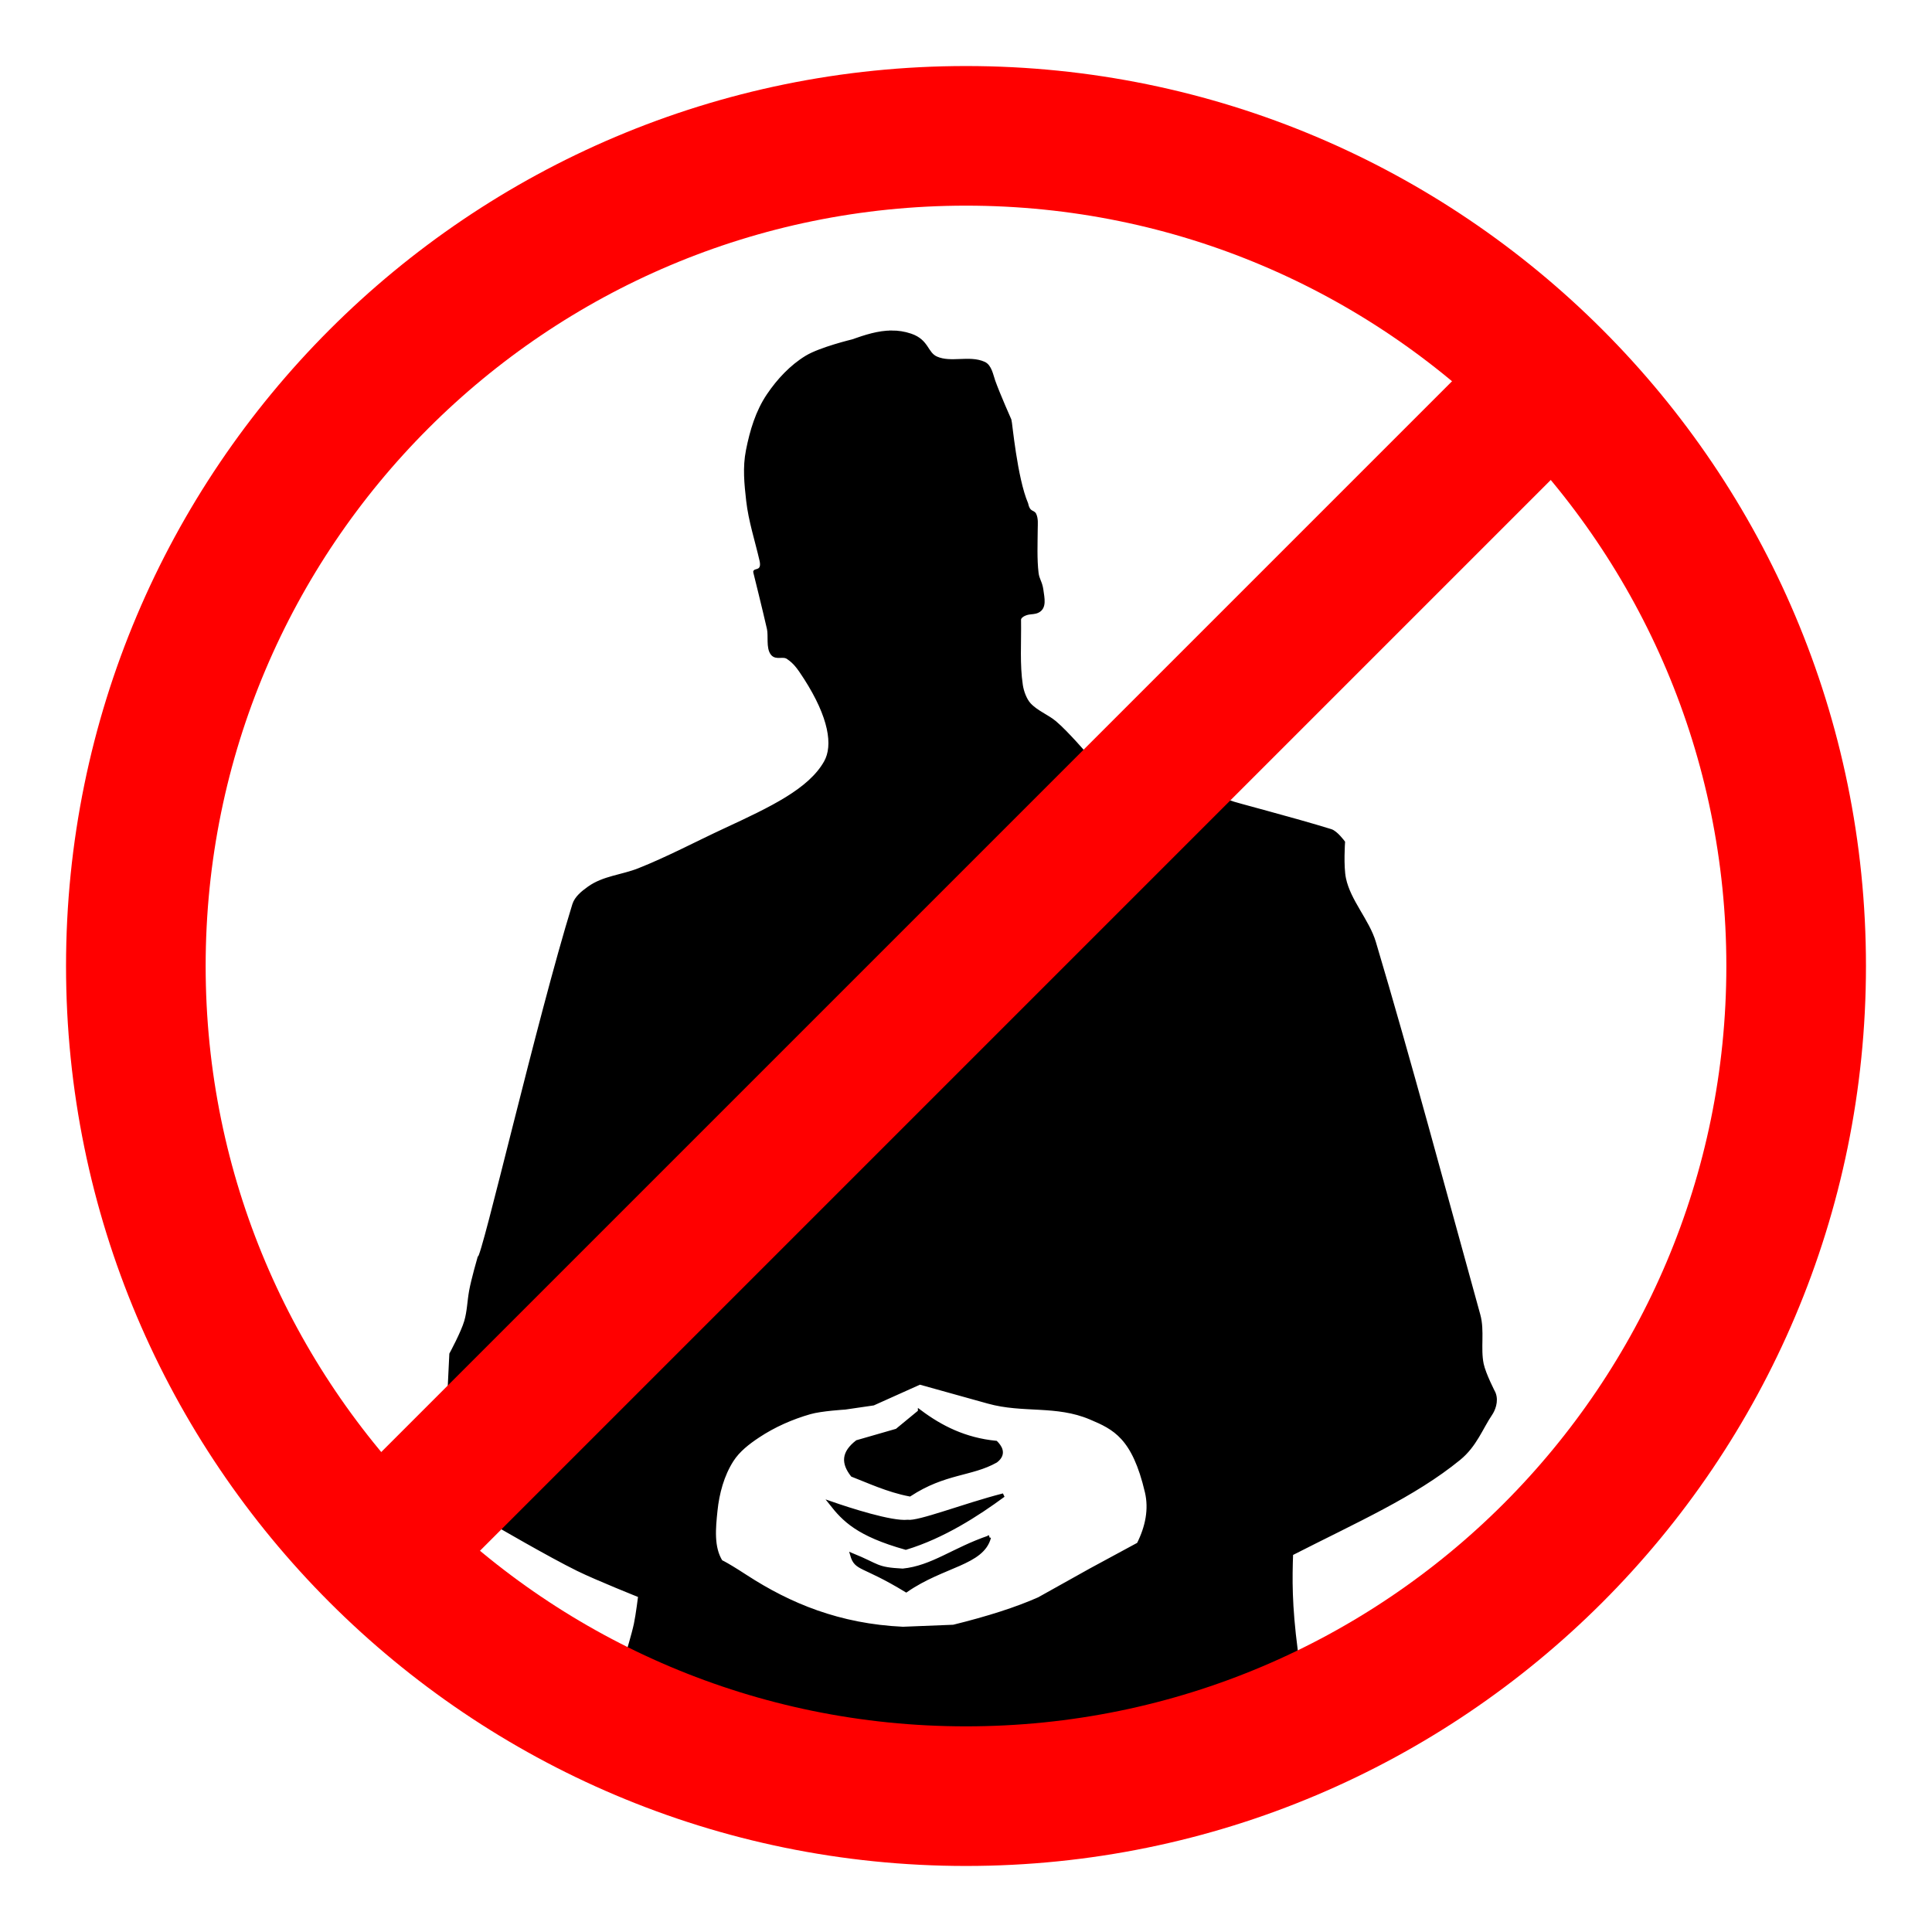
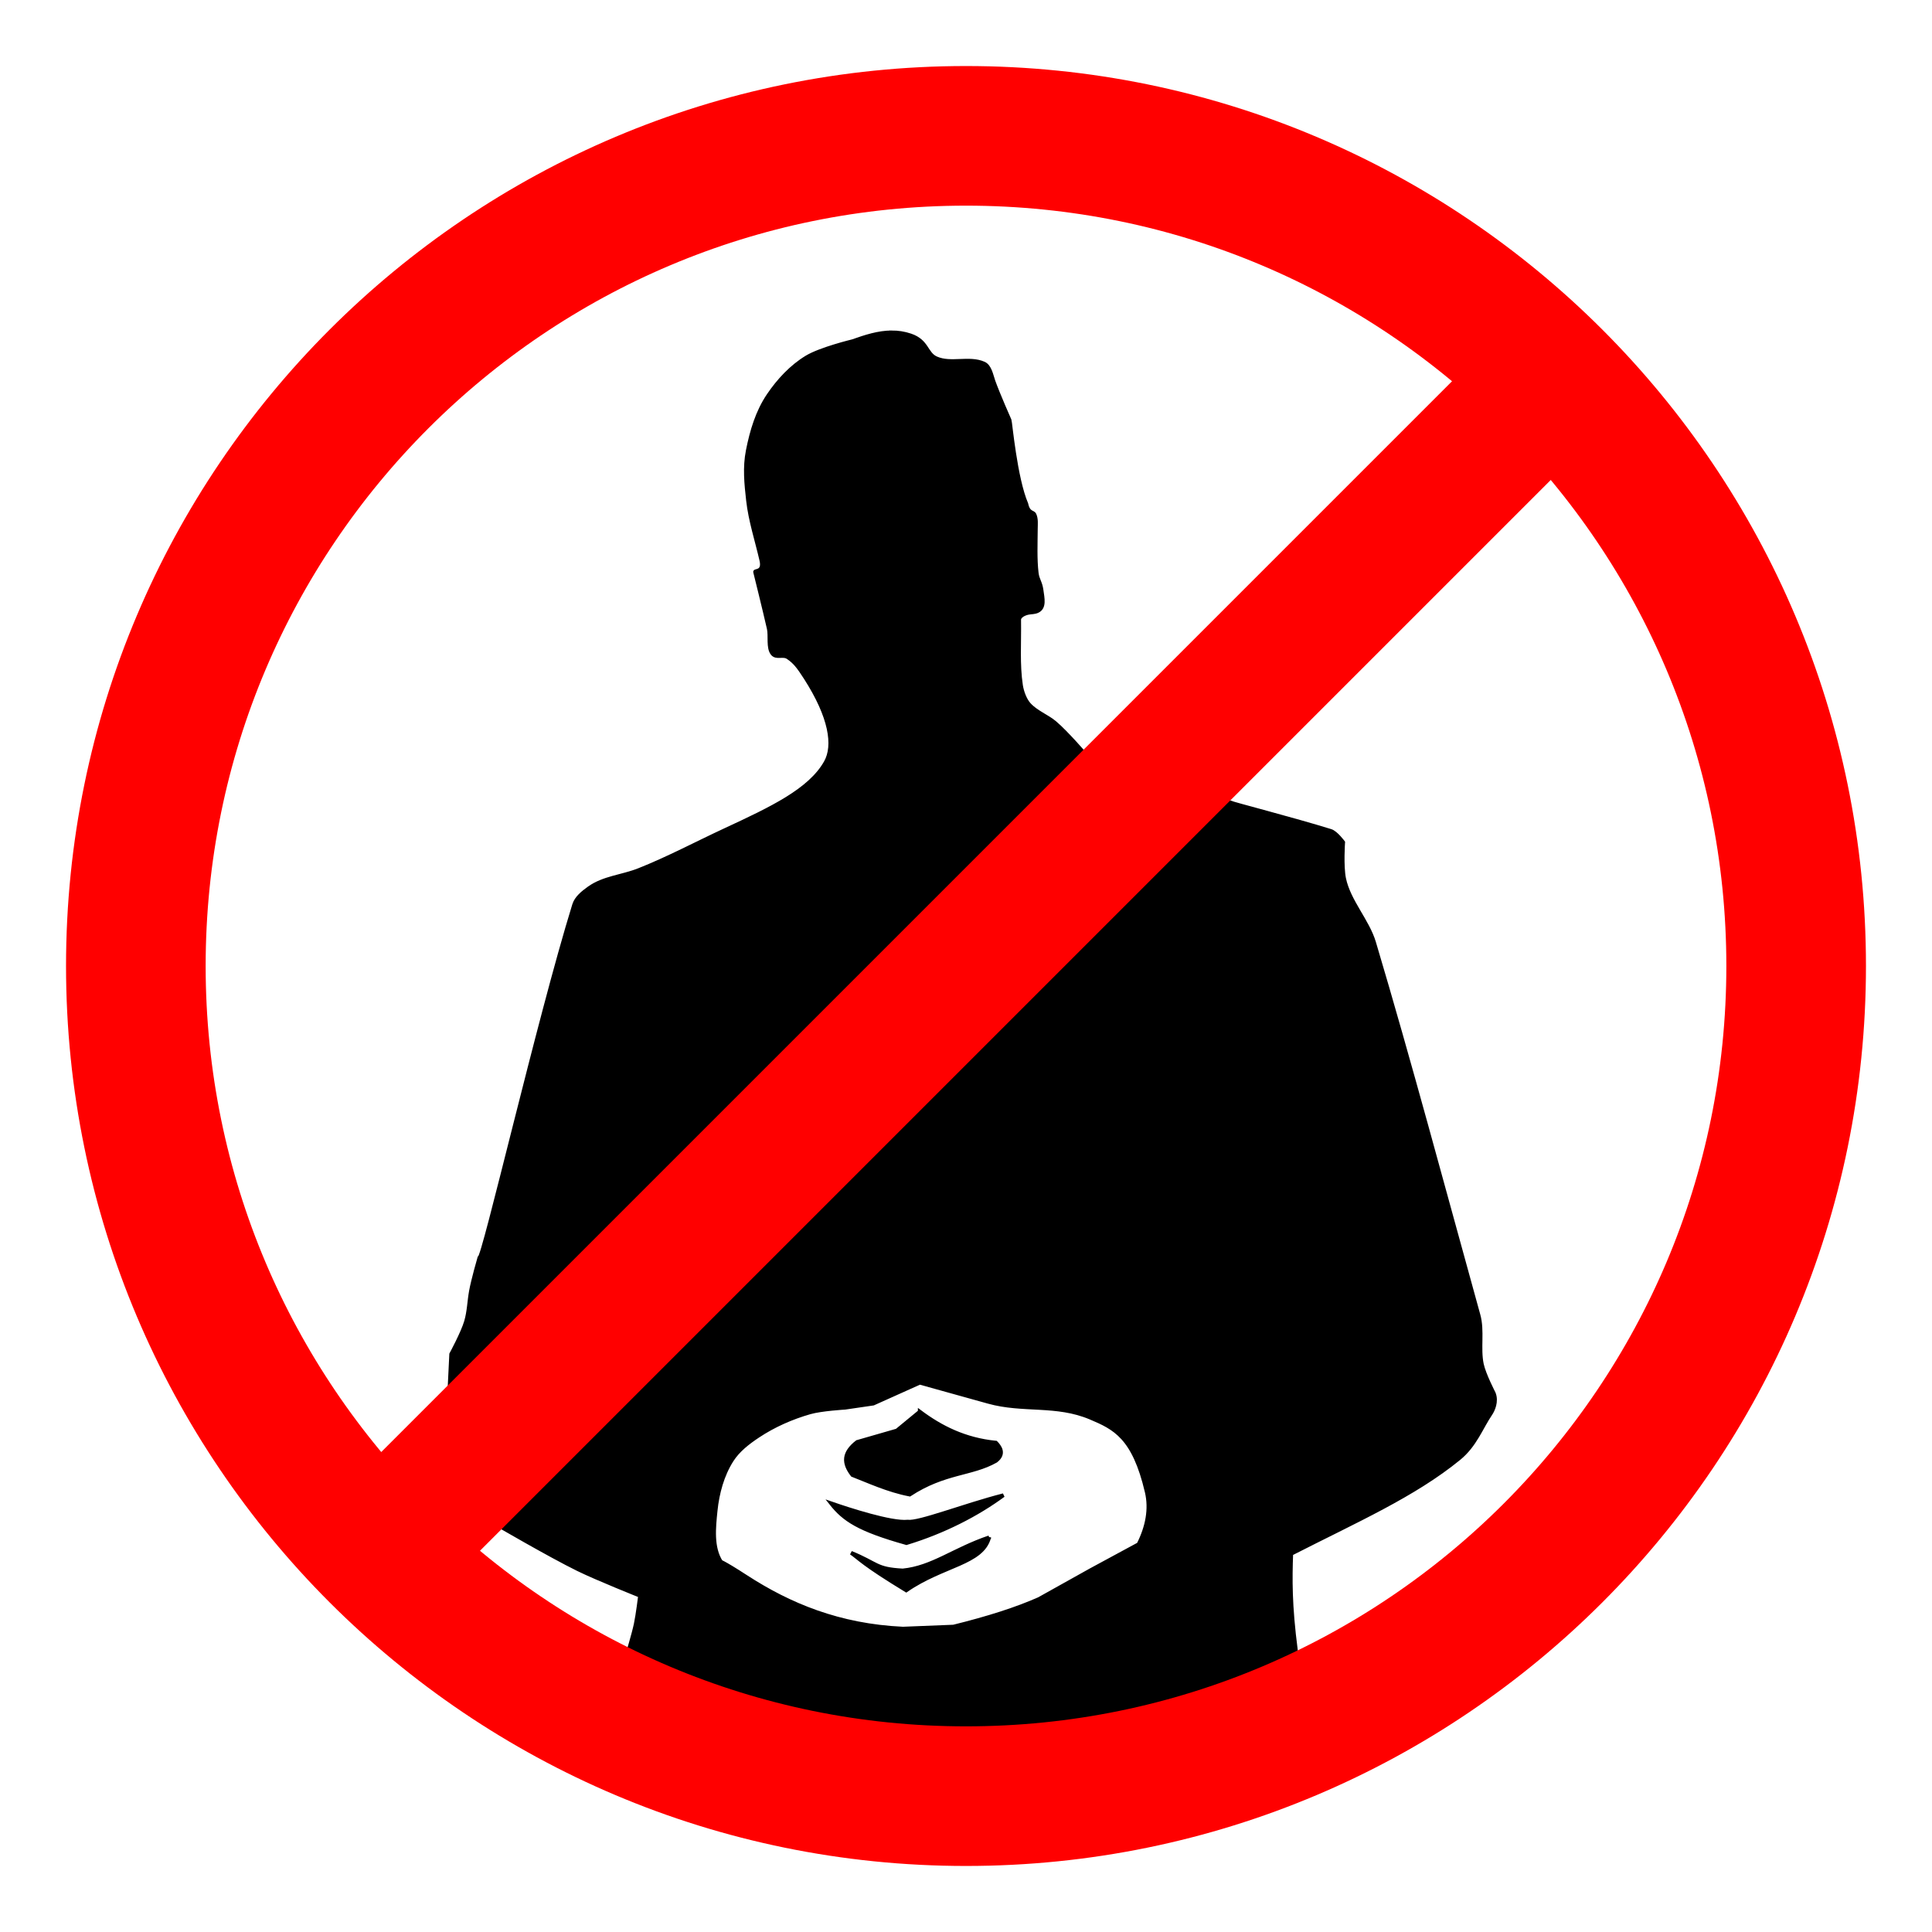
<svg xmlns="http://www.w3.org/2000/svg" width="512" height="512" viewBox="0 0 512 512" version="1.1" id="svg8">
  <defs id="defs2" />
  <g id="layer3" style="display:inline;opacity:1">
-     <path id="path840" style="fill:#000000;fill-opacity:1;stroke:#000000;stroke-width:1px;stroke-linecap:butt;stroke-linejoin:miter;stroke-opacity:1" d="m 236.32,88.088 c -3.578,0.004 -7.009,1.151 -10.379,2.336 0,0 -8.494,2.045 -12.168,4.277 -4.046,2.459 -7.441,6.107 -10.102,10.039 -2.959,4.374 -4.464,9.469 -5.492,14.648 -0.894,4.5 -0.432,8.866 0.062,13.258 0.606,5.378 2.324,10.571 3.535,15.846 0.744,3.24 -1.795,2.628 -1.664,3.078 0,0 2.515,10.109 3.627,15.016 0.433,1.912 -0.254,5.039 0.941,6.592 1.035,1.344 2.809,0.122 4.145,1.035 1.772,1.212 2.706,2.363 4.695,5.469 6.588,10.284 7.827,17.891 5.303,22.35 -4.197,7.412 -14.286,12.195 -26.643,17.93 -7.618,3.536 -15.05,7.507 -22.855,10.607 -4.453,1.769 -9.341,2.019 -13.234,4.812 -1.587,1.139 -3.356,2.523 -3.938,4.404 -9.419,30.472 -24.027,93.949 -25.127,93.566 0,0 -1.681,5.833 -2.221,8.838 -0.493,2.745 -0.514,5.343 -1.293,8.021 -0.873,3 -3.938,8.646 -3.938,8.646 l -0.562,11.572 12.307,33.379 c 0,0 14.381,8.392 21.85,12.055 5.102,2.502 16.455,7.027 16.455,7.027 0,0 -0.619,5.039 -1.145,7.52 -0.573,2.703 -2.184,7.996 -2.184,7.996 l 0.379,24.875 177.154,0.506 -0.398,-26.375 c -1.587,-12.173 -1.474,-19.096 -1.242,-25.648 17.232,-8.809 32.447,-15.467 44.447,-25.254 4.287,-3.497 5.85,-8.126 8.396,-11.869 0.599,-0.88 1.727,-3.218 0.82,-5.43 0,0 -2.593,-4.986 -3.156,-7.703 -0.871,-4.205 0.275,-8.818 -0.885,-13.006 -9.297,-33.554 -18.24,-67.099 -27.684,-98.773 -1.69,-5.669 -6.68,-10.904 -7.924,-16.889 -0.686,-3.302 -0.252,-9.627 -0.252,-9.627 0,0 -1.868,-2.56 -3.283,-3 -9.89,-3.071 -26.437,-7.328 -26.264,-7.449 l -38.514,-12.5 c 0,0 -5.245,-6.118 -8.34,-8.727 -2.029,-1.71 -4.949,-2.782 -6.826,-4.846 -1.128,-1.241 -1.902,-3.414 -2.154,-5.072 -0.842,-5.541 -0.388,-11.179 -0.482,-17.344 -0.016,-1.052 1.488,-1.716 2.525,-1.893 0.827,-0.141 1.577,-0.09 2.338,-0.443 1.985,-0.922 1.351,-3.427 1.057,-5.596 -0.282,-2.073 -1.059,-2.657 -1.279,-4.529 -0.43,-3.645 -0.248,-7.771 -0.221,-11.656 0.009,-1.263 0.176,-2.645 -0.365,-3.787 -0.386,-0.814 -1.599,-0.234 -2.16,-2.842 -2.931,-6.857 -4.23,-21.721 -4.42,-22.16 0,0 -3.039,-6.834 -4.293,-10.354 -0.538,-1.509 -0.911,-3.946 -2.525,-4.672 -3.87,-1.739 -8.757,0.331 -12.627,-1.389 -2.779,-1.235 -2.301,-4.53 -6.818,-6.061 -1.695,-0.574 -3.354,-0.809 -4.98,-0.807 z m 7.43,278.34 18.191,5.066 c 9.222,2.569 17.929,0.361 27.031,4.199 6.409,2.703 11.519,5.125 14.934,19.688 1.067,4.551 0.148,9.241 -2.172,13.861 l -12.627,6.83 -13.75,7.678 c -5.871,2.609 -13.442,5.05 -22.68,7.322 l -13.393,0.535 c -16.909,-0.784 -30.066,-6.257 -41.607,-13.75 -12.251,-7.954 -5.224,-1.772 -6.605,-3.93 -2.453,-3.83 -1.894,-9.046 -1.43,-13.57 0.479,-4.663 1.766,-9.44 4.285,-13.393 1.698,-2.664 4.332,-4.682 6.965,-6.43 4.194,-2.784 8.91,-4.864 13.75,-6.25 3.009,-0.862 9.309,-1.229 9.309,-1.229 l 7.477,-1.092 z m 0,7.68 -6.072,5 -10.535,3.035 c -3.677,2.877 -3.723,5.544 -1.25,8.749 3.99,1.528 9.413,4.09 15.18,5.18 9.321,-6.086 16.386,-5.267 22.855,-8.93 2.519,-1.941 0.918,-3.866 0,-4.82 -8.262,-0.818 -14.597,-4.045 -20.178,-8.215 z m 22.16,22.147 c -10.513,2.694 -22.4,7.417 -25.374,7 -4.296,0.45 -15.574,-3.223 -20.306,-4.865 3.429,4.347 7.105,8.246 19.813,11.816 9.905,-3.013 18.923,-8.846 25.867,-13.951 z m -3.776,11.162 c -9.43,3.2 -15.01,7.99 -22.894,8.776 -7.203,-0.369 -6.317,-1.209 -13.438,-4.11 1.135,3.921 2.752,2.325 14.35,9.382 9.836,-6.786 20.172,-7.098 21.981,-14.048 z" />
+     <path id="path840" style="fill:#000000;fill-opacity:1;stroke:#000000;stroke-width:1px;stroke-linecap:butt;stroke-linejoin:miter;stroke-opacity:1" d="m 236.32,88.088 c -3.578,0.004 -7.009,1.151 -10.379,2.336 0,0 -8.494,2.045 -12.168,4.277 -4.046,2.459 -7.441,6.107 -10.102,10.039 -2.959,4.374 -4.464,9.469 -5.492,14.648 -0.894,4.5 -0.432,8.866 0.062,13.258 0.606,5.378 2.324,10.571 3.535,15.846 0.744,3.24 -1.795,2.628 -1.664,3.078 0,0 2.515,10.109 3.627,15.016 0.433,1.912 -0.254,5.039 0.941,6.592 1.035,1.344 2.809,0.122 4.145,1.035 1.772,1.212 2.706,2.363 4.695,5.469 6.588,10.284 7.827,17.891 5.303,22.35 -4.197,7.412 -14.286,12.195 -26.643,17.93 -7.618,3.536 -15.05,7.507 -22.855,10.607 -4.453,1.769 -9.341,2.019 -13.234,4.812 -1.587,1.139 -3.356,2.523 -3.938,4.404 -9.419,30.472 -24.027,93.949 -25.127,93.566 0,0 -1.681,5.833 -2.221,8.838 -0.493,2.745 -0.514,5.343 -1.293,8.021 -0.873,3 -3.938,8.646 -3.938,8.646 l -0.562,11.572 12.307,33.379 c 0,0 14.381,8.392 21.85,12.055 5.102,2.502 16.455,7.027 16.455,7.027 0,0 -0.619,5.039 -1.145,7.52 -0.573,2.703 -2.184,7.996 -2.184,7.996 l 0.379,24.875 177.154,0.506 -0.398,-26.375 c -1.587,-12.173 -1.474,-19.096 -1.242,-25.648 17.232,-8.809 32.447,-15.467 44.447,-25.254 4.287,-3.497 5.85,-8.126 8.396,-11.869 0.599,-0.88 1.727,-3.218 0.82,-5.43 0,0 -2.593,-4.986 -3.156,-7.703 -0.871,-4.205 0.275,-8.818 -0.885,-13.006 -9.297,-33.554 -18.24,-67.099 -27.684,-98.773 -1.69,-5.669 -6.68,-10.904 -7.924,-16.889 -0.686,-3.302 -0.252,-9.627 -0.252,-9.627 0,0 -1.868,-2.56 -3.283,-3 -9.89,-3.071 -26.437,-7.328 -26.264,-7.449 l -38.514,-12.5 c 0,0 -5.245,-6.118 -8.34,-8.727 -2.029,-1.71 -4.949,-2.782 -6.826,-4.846 -1.128,-1.241 -1.902,-3.414 -2.154,-5.072 -0.842,-5.541 -0.388,-11.179 -0.482,-17.344 -0.016,-1.052 1.488,-1.716 2.525,-1.893 0.827,-0.141 1.577,-0.09 2.338,-0.443 1.985,-0.922 1.351,-3.427 1.057,-5.596 -0.282,-2.073 -1.059,-2.657 -1.279,-4.529 -0.43,-3.645 -0.248,-7.771 -0.221,-11.656 0.009,-1.263 0.176,-2.645 -0.365,-3.787 -0.386,-0.814 -1.599,-0.234 -2.16,-2.842 -2.931,-6.857 -4.23,-21.721 -4.42,-22.16 0,0 -3.039,-6.834 -4.293,-10.354 -0.538,-1.509 -0.911,-3.946 -2.525,-4.672 -3.87,-1.739 -8.757,0.331 -12.627,-1.389 -2.779,-1.235 -2.301,-4.53 -6.818,-6.061 -1.695,-0.574 -3.354,-0.809 -4.98,-0.807 z m 7.43,278.34 18.191,5.066 c 9.222,2.569 17.929,0.361 27.031,4.199 6.409,2.703 11.519,5.125 14.934,19.688 1.067,4.551 0.148,9.241 -2.172,13.861 l -12.627,6.83 -13.75,7.678 c -5.871,2.609 -13.442,5.05 -22.68,7.322 l -13.393,0.535 c -16.909,-0.784 -30.066,-6.257 -41.607,-13.75 -12.251,-7.954 -5.224,-1.772 -6.605,-3.93 -2.453,-3.83 -1.894,-9.046 -1.43,-13.57 0.479,-4.663 1.766,-9.44 4.285,-13.393 1.698,-2.664 4.332,-4.682 6.965,-6.43 4.194,-2.784 8.91,-4.864 13.75,-6.25 3.009,-0.862 9.309,-1.229 9.309,-1.229 l 7.477,-1.092 z m 0,7.68 -6.072,5 -10.535,3.035 c -3.677,2.877 -3.723,5.544 -1.25,8.749 3.99,1.528 9.413,4.09 15.18,5.18 9.321,-6.086 16.386,-5.267 22.855,-8.93 2.519,-1.941 0.918,-3.866 0,-4.82 -8.262,-0.818 -14.597,-4.045 -20.178,-8.215 z m 22.16,22.147 c -10.513,2.694 -22.4,7.417 -25.374,7 -4.296,0.45 -15.574,-3.223 -20.306,-4.865 3.429,4.347 7.284,6.974 19.991,10.545 9.905,-3.013 18.745,-7.574 25.689,-12.68 z m -3.776,11.162 c -9.43,3.2 -15.01,7.99 -22.894,8.776 -7.203,-0.369 -6.57,-1.777 -13.69,-4.679 2.208,1.522 3.005,2.893 14.603,9.95 9.836,-6.786 20.172,-7.098 21.981,-14.048 z" />
  </g>
  <g id="layer2" style="display:inline">
    <circle style="fill:none;fill-opacity:1;stroke:#ff0000;stroke-width:37;stroke-linejoin:round;stroke-miterlimit:4;stroke-dasharray:none;stroke-opacity:1;stop-color:#000000" id="path835" cx="256" cy="256" r="220" />
    <path style="fill:none;stroke:#ff0000;stroke-width:37;stroke-linecap:butt;stroke-linejoin:miter;stroke-miterlimit:4;stroke-dasharray:none;stroke-opacity:1" d="M 112,400 400,112" id="path837" />
  </g>
</svg>
